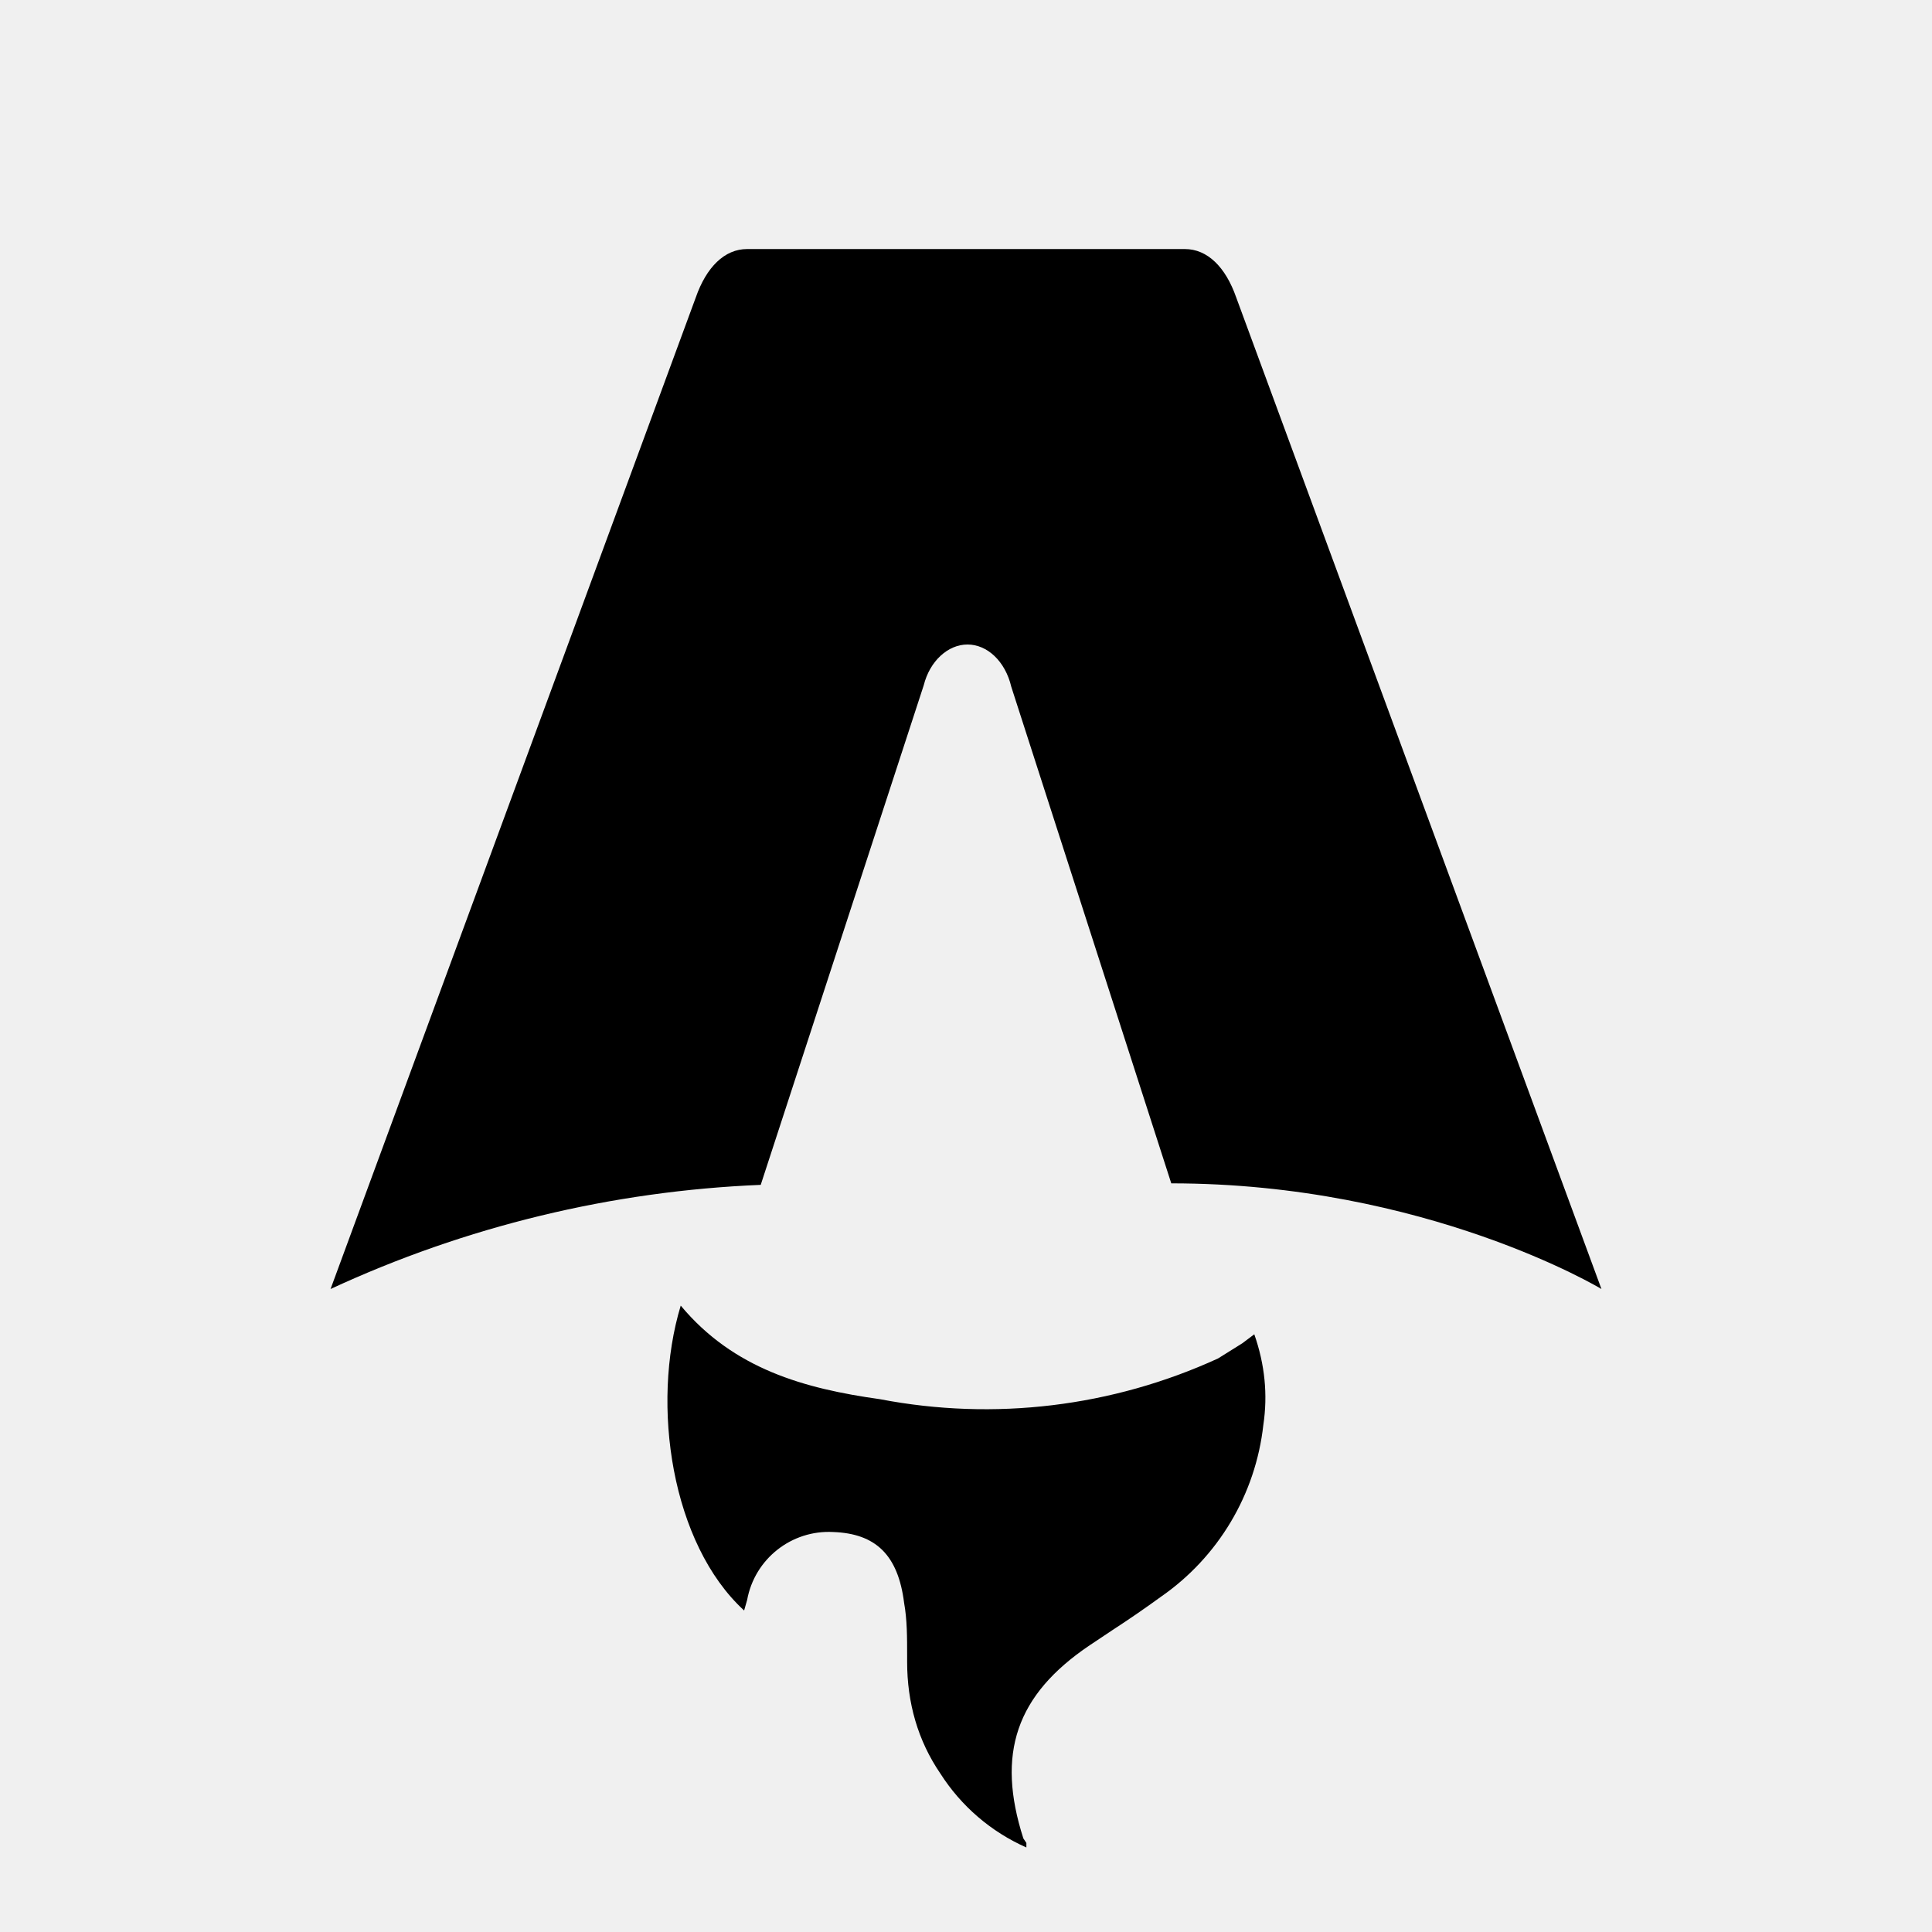
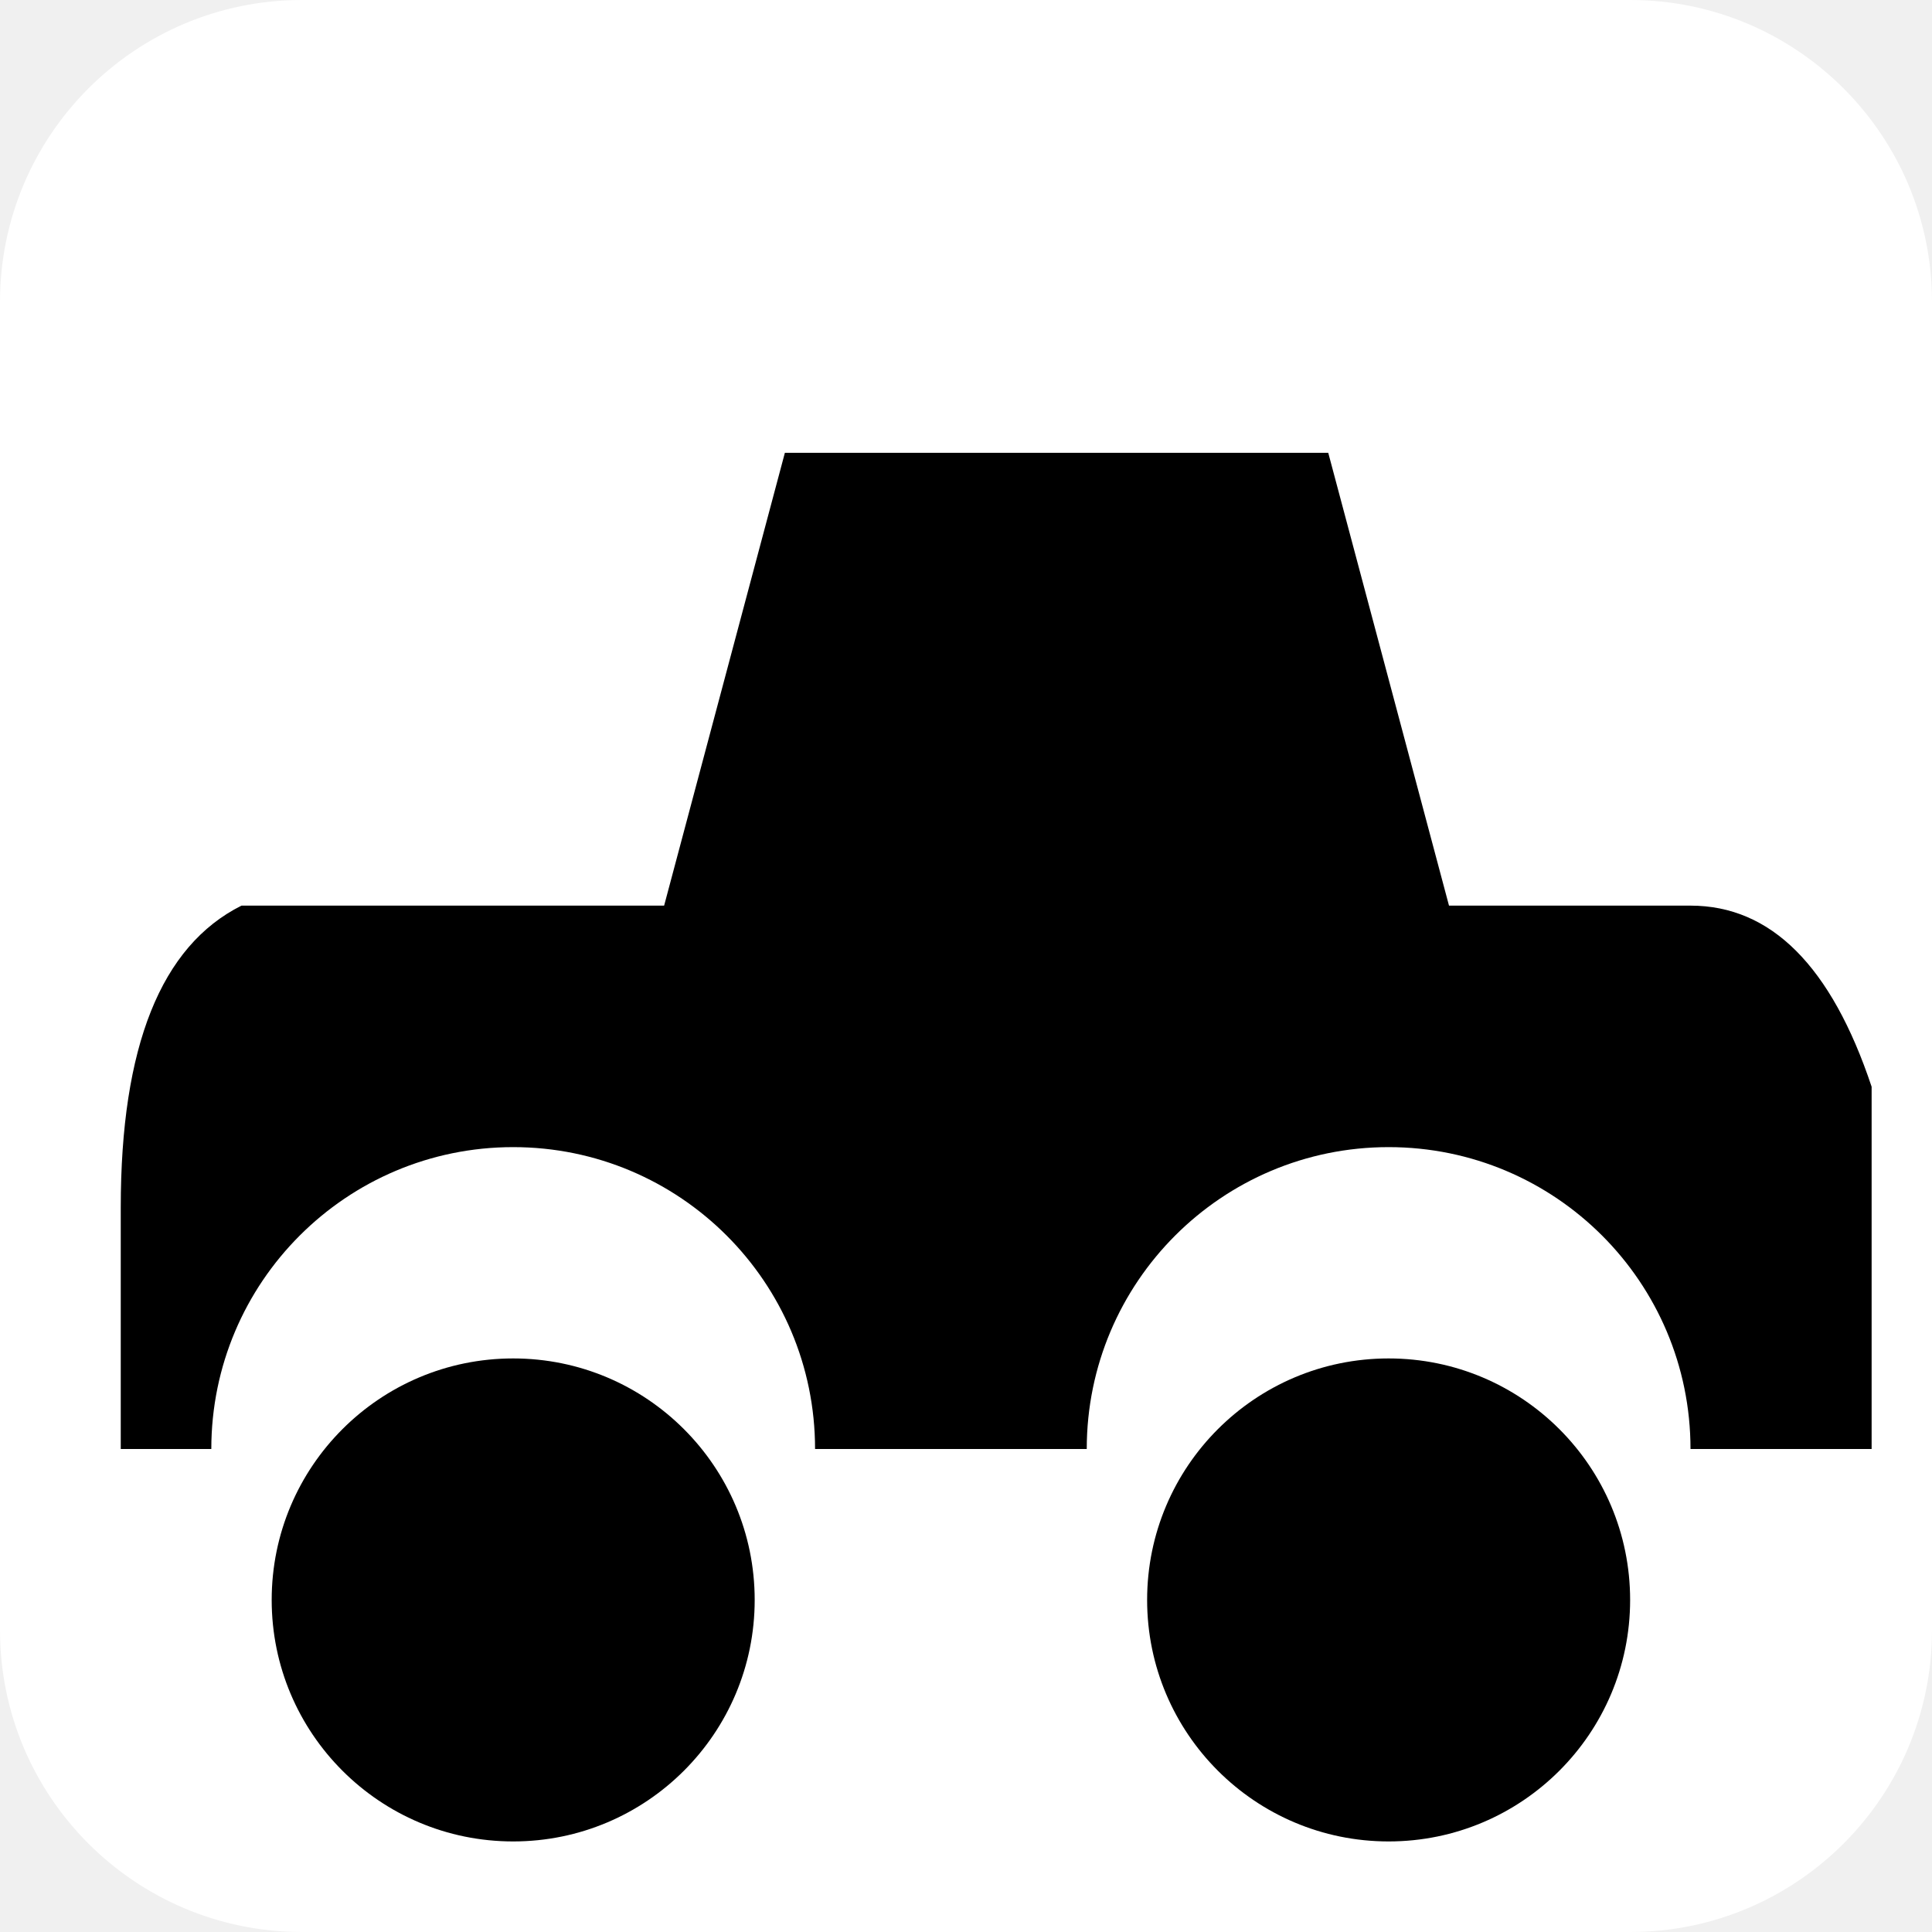
- <svg xmlns="http://www.w3.org/2000/svg" fill="none" viewBox="0 0 128 128">
-   <path d="M50.4 78.5a75.1 75.1 0 0 0-28.5 6.9l24.2-65.7c.7-2 1.9-3.2 3.4-3.2h29c1.5 0 2.7 1.2 3.4 3.2l24.2 65.7s-11.6-7-28.5-7L67 45.5c-.4-1.7-1.6-2.8-2.9-2.8-1.3 0-2.5 1.1-2.9 2.7L50.4 78.5Zm-1.1 28.2Zm-4.2-20.2c-2 6.6-.6 15.8 4.2 20.2a17.5 17.5 0 0 1 .2-.7 5.5 5.5 0 0 1 5.7-4.5c2.8.1 4.3 1.5 4.7 4.7.2 1.1.2 2.3.2 3.5v.4c0 2.7.7 5.2 2.2 7.4a13 13 0 0 0 5.7 4.9v-.3l-.2-.3c-1.8-5.6-.5-9.5 4.4-12.8l1.5-1a73 73 0 0 0 3.2-2.2 16 16 0 0 0 6.8-11.4c.3-2 .1-4-.6-6l-.8.6-1.6 1a37 37 0 0 1-22.4 2.7c-5-.7-9.7-2-13.2-6.2Z" />
-   <style>
-         path { fill: #000; }
-         @media (prefers-color-scheme: dark) {
-             path { fill: #FFF; }
-         }
-     </style>
+ <svg xmlns="http://www.w3.org/2000/svg" viewBox="0 0 64 64">
+   <rect width="64" height="64" rx="10" fill="white" />
+   <path fill-rule="evenodd" fill="black" d="M4,48 L4,40 Q4,32 8,30 L22,30 L26,15 L44,15 L48,30 L56,30 Q60,30 62,36 L62,42 L62,48 Z M27,48 A10,10 0 0,0 7,48 Z M56,48 A10,10 0 0,0 36,48 Z" />
+   <circle cx="17" cy="53" r="8" fill="black" />
+   <circle cx="46" cy="53" r="8" fill="black" />
</svg>
